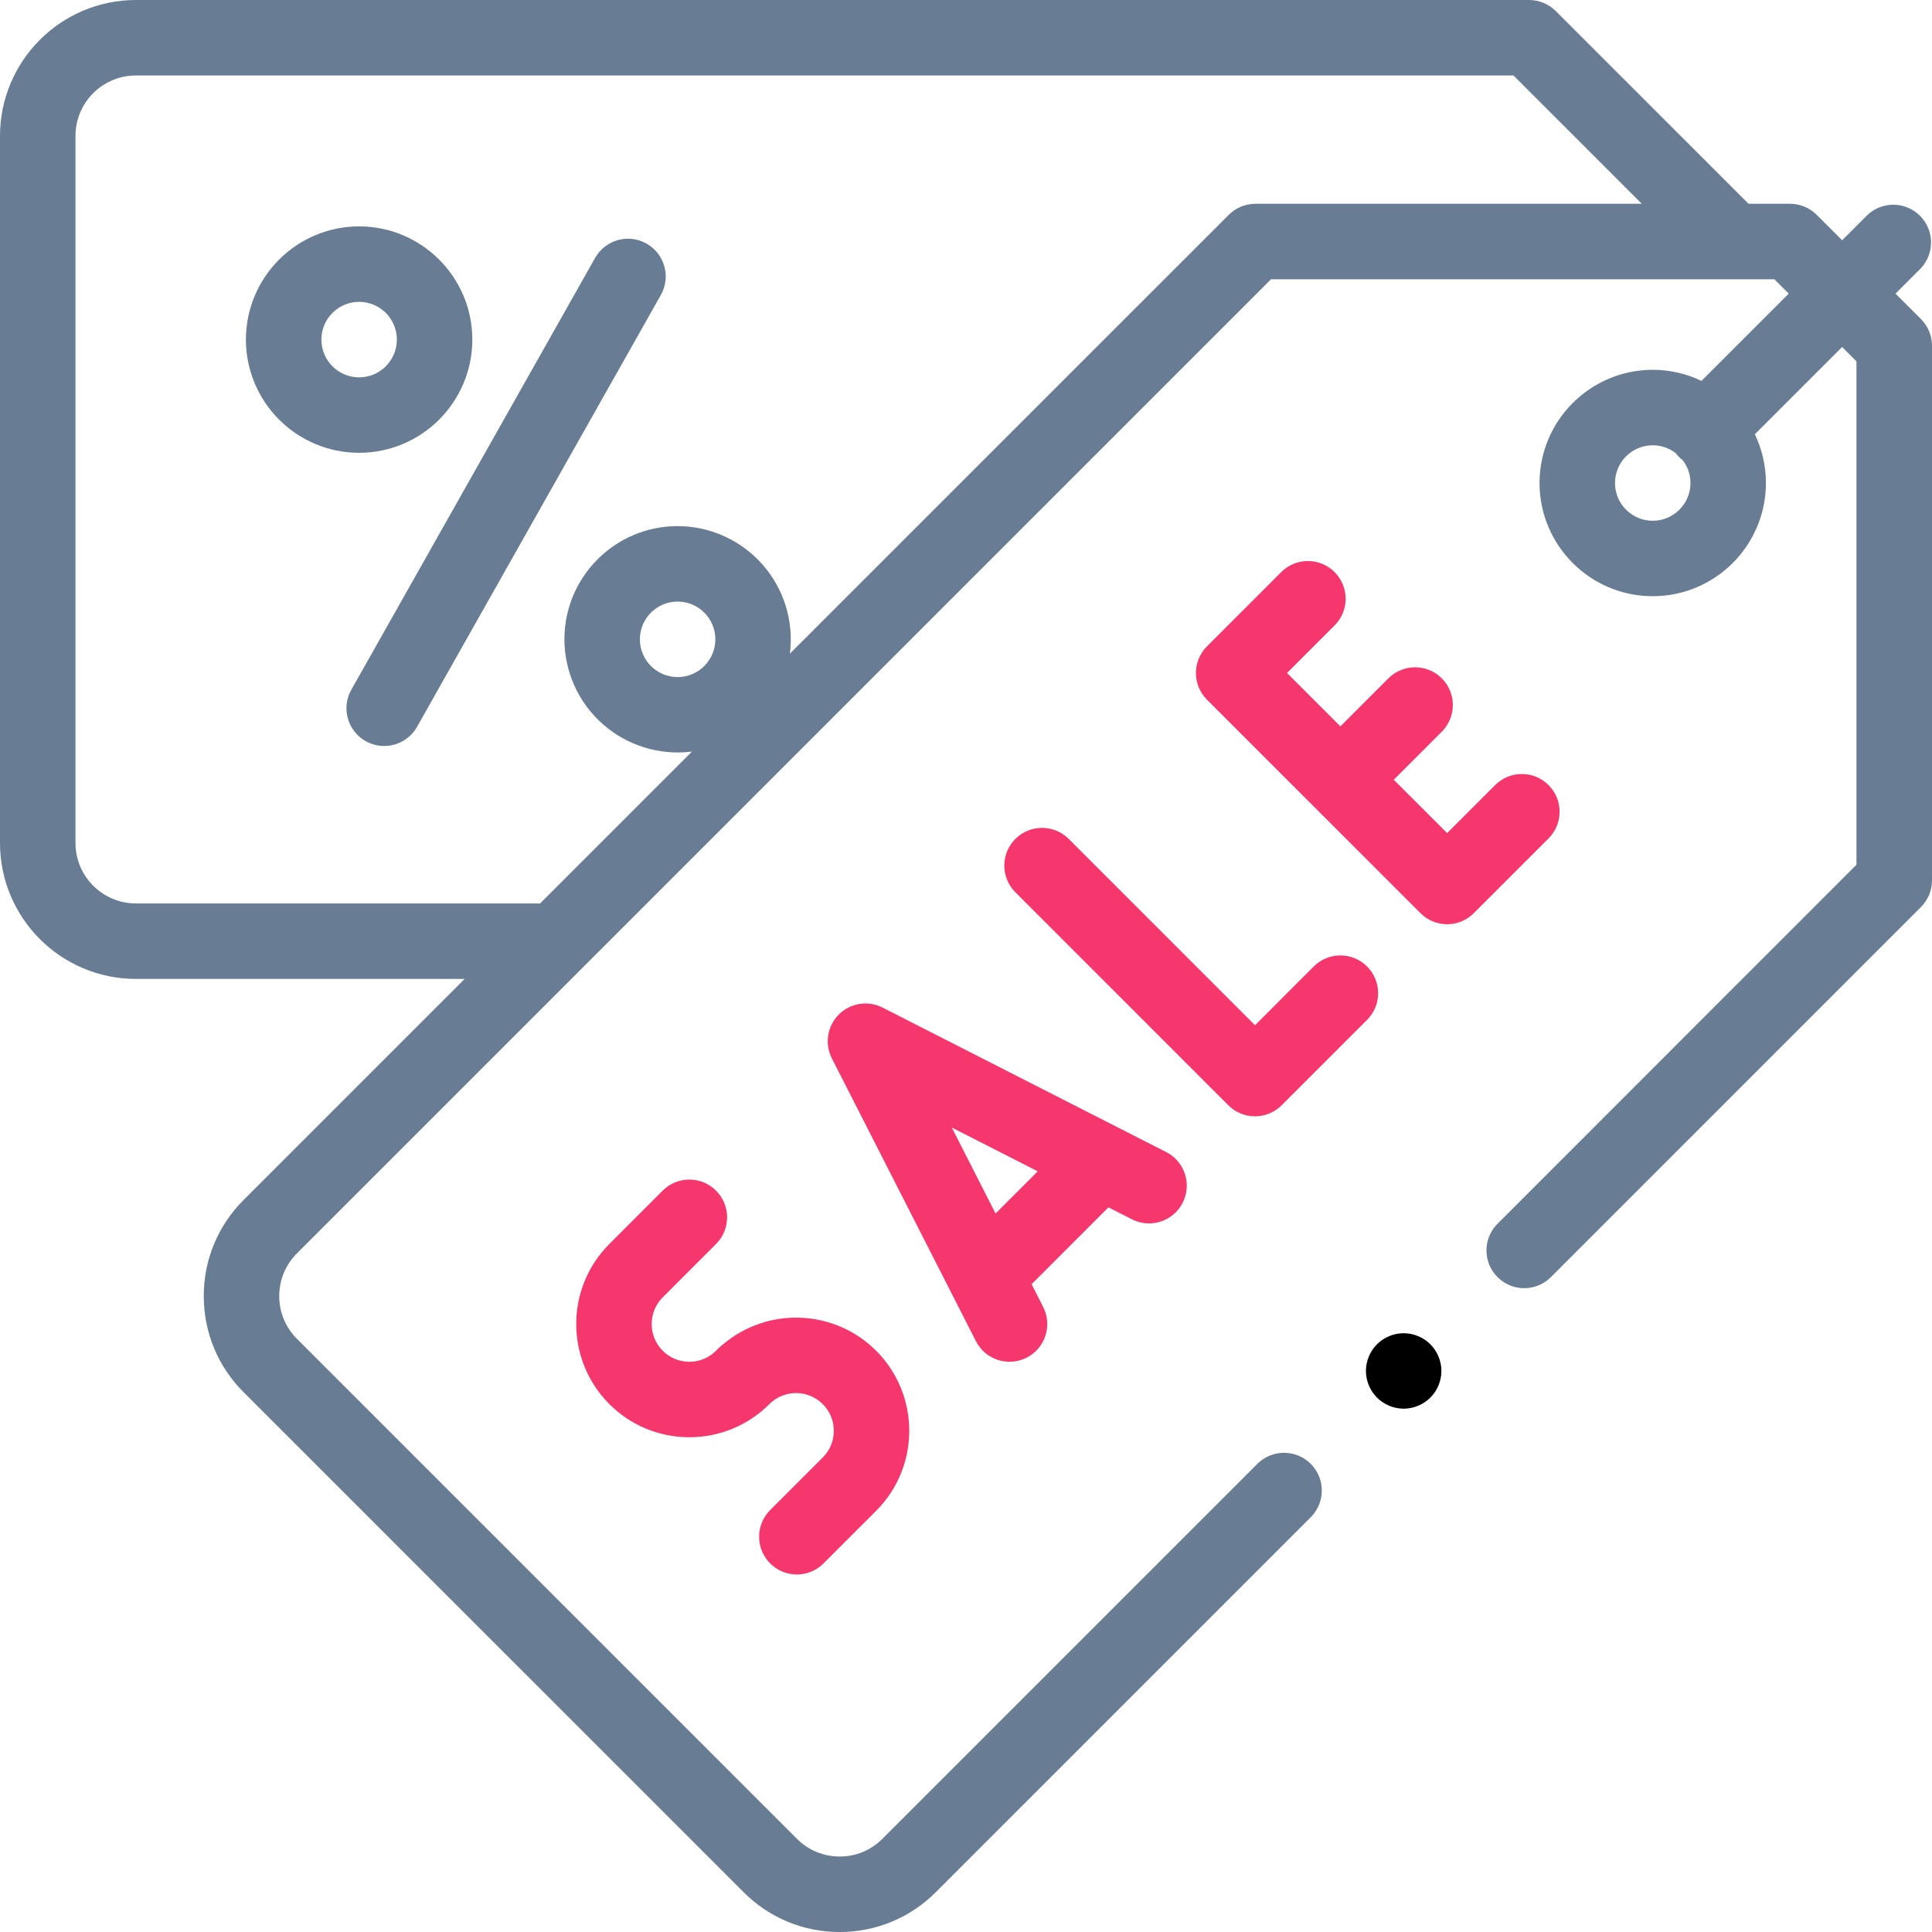
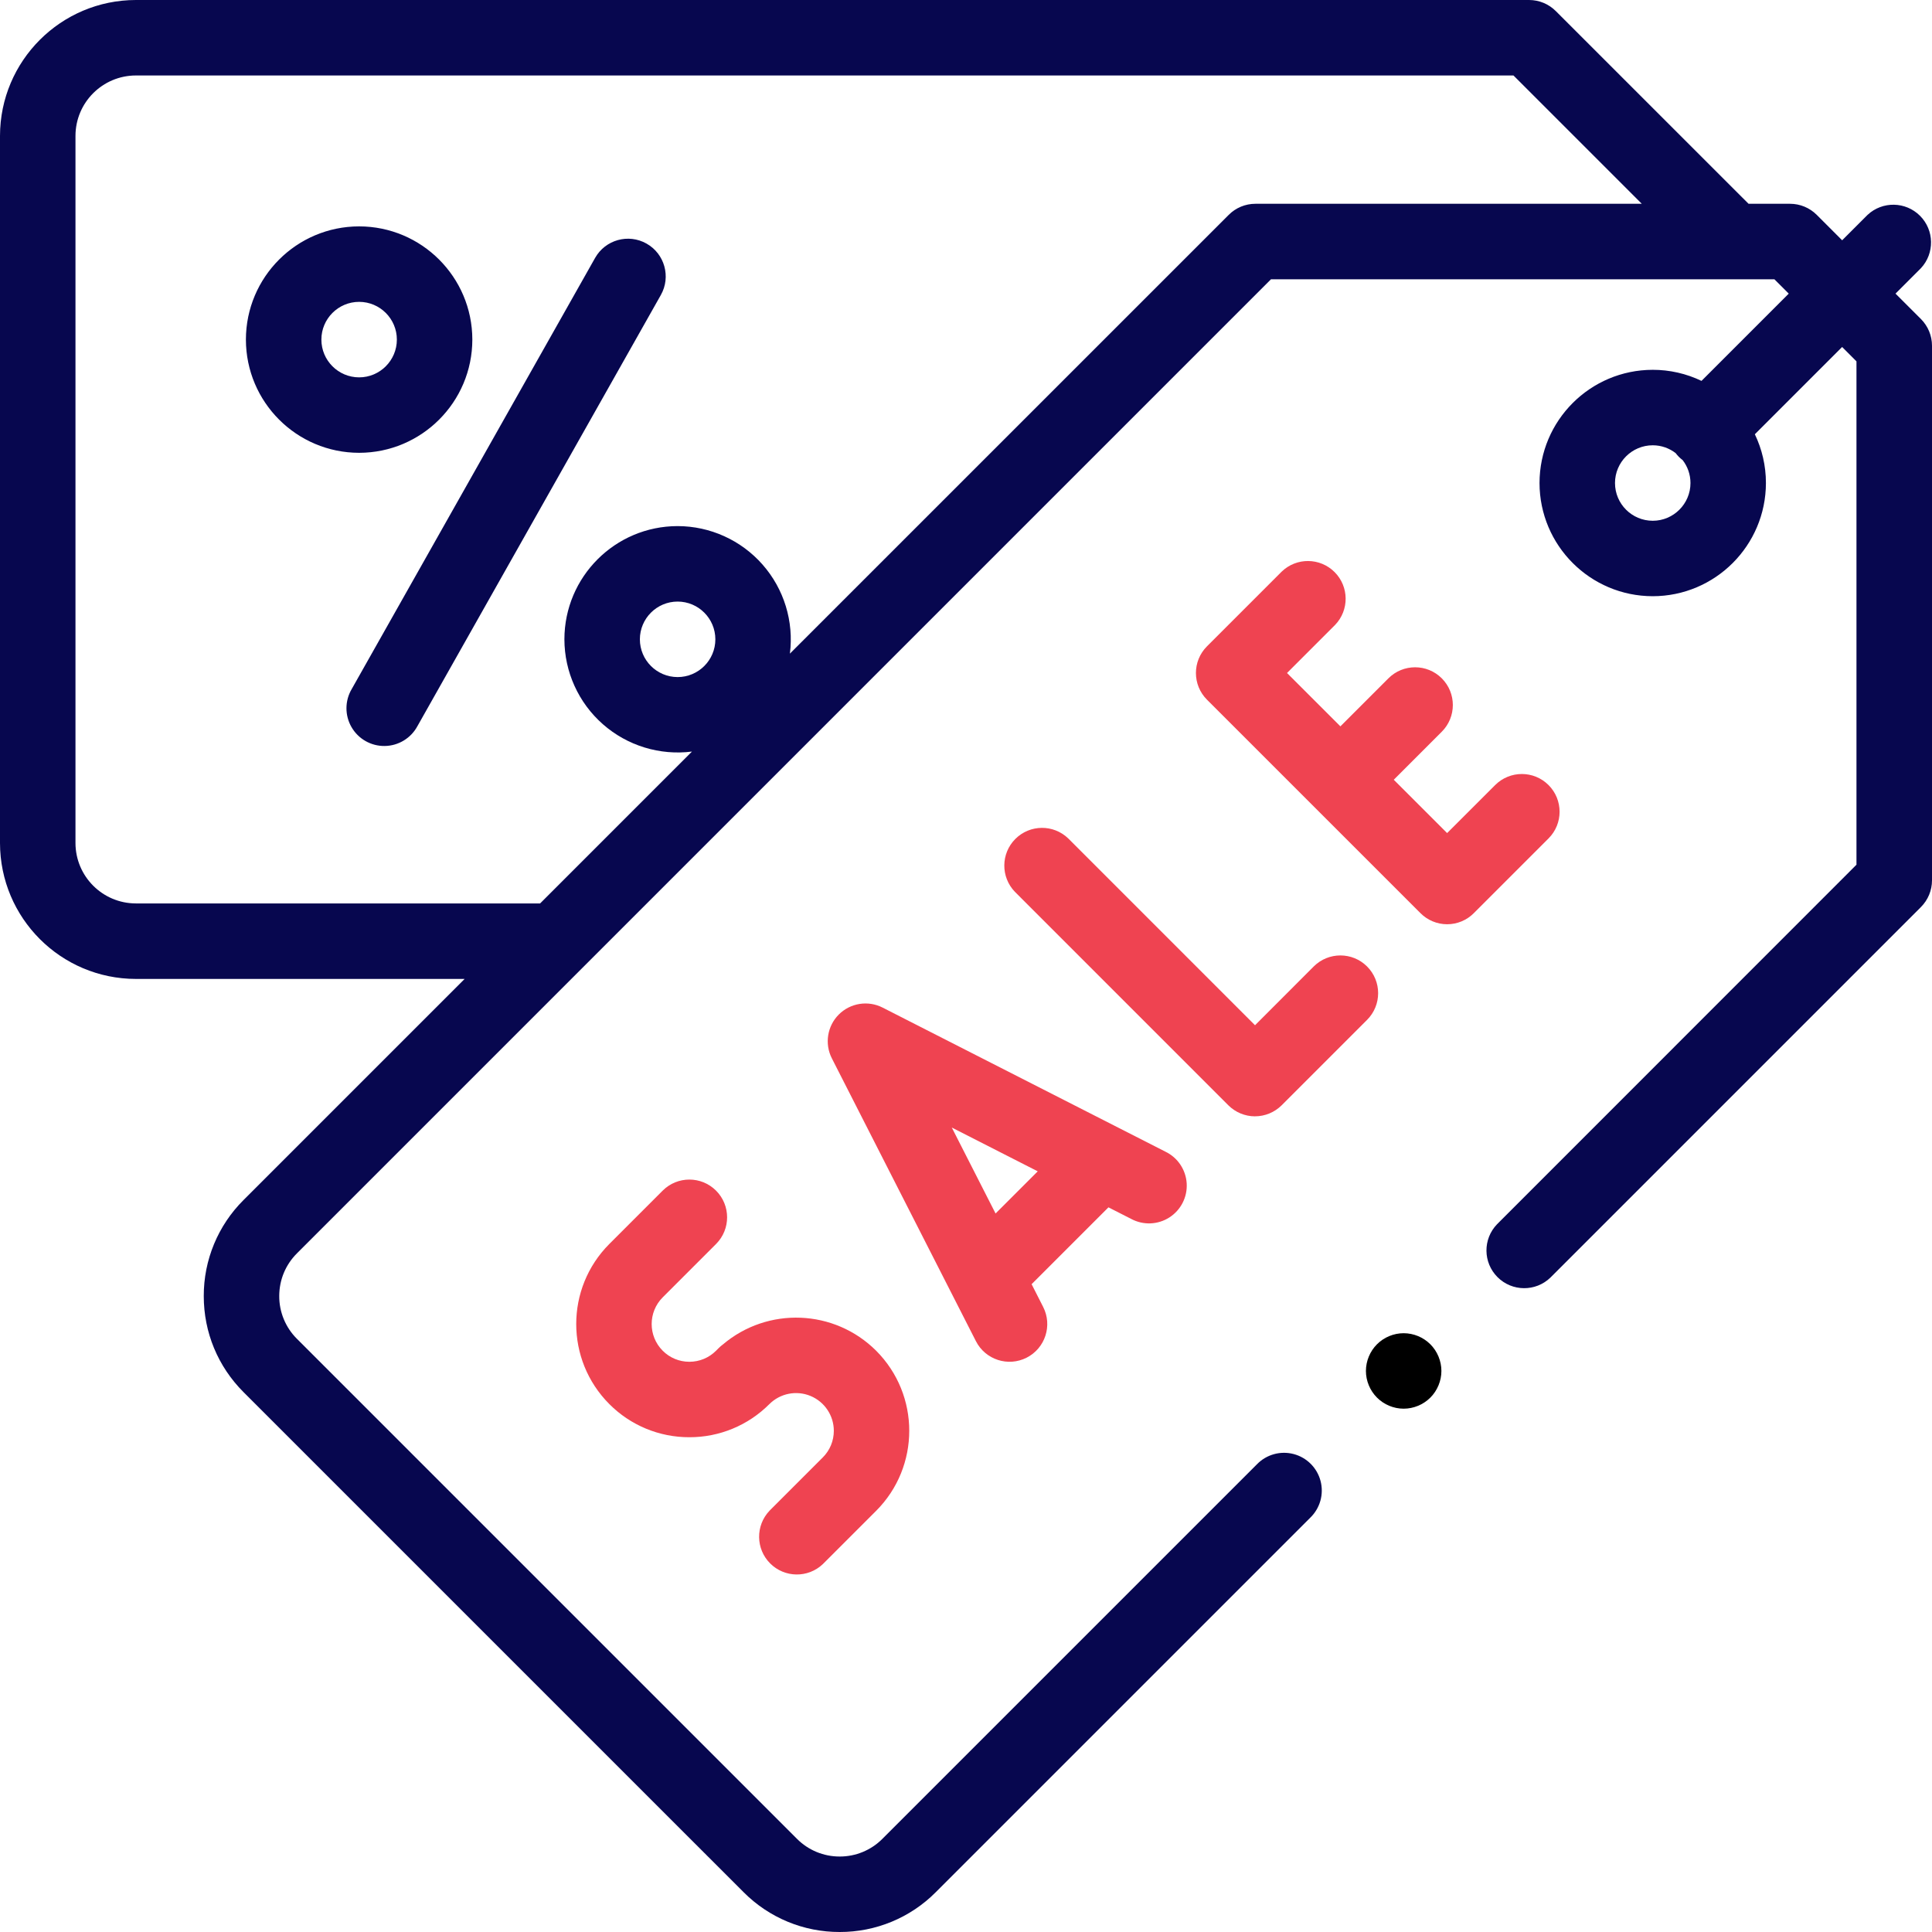
<svg xmlns="http://www.w3.org/2000/svg" width="75" height="75" fill="none">
-   <path d="M73.583 11.399l.987-.988A1.465 1.465 0 0072.5 8.34l-.988.988-.986-.987a1.465 1.465 0 00-1.036-.43h-1.611L60.396.43A1.465 1.465 0 0059.36 0H5.275A5.281 5.281 0 000 5.275v27.451a5.281 5.281 0 005.275 5.276h12.762l-8.582 8.582a5.24 5.24 0 00-1.545 3.73c0 1.409.549 2.734 1.545 3.73l19.411 19.41A5.24 5.24 0 0032.596 75a5.24 5.24 0 003.73-1.545l14.538-14.538a1.465 1.465 0 10-2.071-2.072L34.255 71.383a2.33 2.33 0 01-1.659.687 2.33 2.33 0 01-1.658-.687l-19.411-19.41a2.33 2.33 0 01-.687-1.66c0-.626.244-1.215.687-1.658L49.34 10.841h19.541l.558.558-3.387 3.387a4.368 4.368 0 00-1.894-.43 4.4 4.4 0 00-4.394 4.395 4.4 4.4 0 004.394 4.394 4.4 4.4 0 004.395-4.394c0-.678-.155-1.32-.43-1.893l3.388-3.388.557.558v19.54L58.115 47.525a1.465 1.465 0 002.072 2.071L74.57 35.212c.275-.275.43-.648.43-1.036V13.42c0-.388-.155-.76-.43-1.036l-.987-.986zM26.305 26.284a1.467 1.467 0 01-1.465-1.465c0-.808.657-1.466 1.465-1.466s1.465.658 1.465 1.466c0 .808-.657 1.465-1.465 1.465zm22.43-18.373c-.389 0-.762.154-1.036.43L30.664 25.374a4.4 4.4 0 00-4.358-4.951 4.4 4.4 0 00-4.396 4.395 4.4 4.4 0 004.952 4.358l-5.895 5.895H5.275a2.349 2.349 0 01-2.345-2.346V5.276A2.348 2.348 0 015.275 2.93h53.478l4.981 4.981h-15zm15.424 12.305a1.466 1.466 0 01-1.465-1.465c0-.808.658-1.465 1.465-1.465.335 0 .642.114.889.303.039.05.08.1.126.146.047.047.096.088.147.127.19.247.303.554.303.889 0 .807-.657 1.465-1.465 1.465z" fill="#687C94" />
-   <path d="M48.72 43.335c.388 0 .76-.155 1.036-.43l3.314-3.314a1.465 1.465 0 00-2.072-2.072L48.72 39.8l-7.25-7.251a1.465 1.465 0 00-2.072 2.071l8.286 8.287c.275.274.647.429 1.036.429zM60.114 30.476a1.465 1.465 0 00-2.072 0l-1.865 1.864-2.071-2.07 1.864-1.865a1.465 1.465 0 00-2.072-2.072l-1.864 1.864-2.072-2.071 1.865-1.865a1.465 1.465 0 00-2.072-2.071l-2.9 2.9a1.465 1.465 0 000 2.072l8.287 8.286a1.46 1.46 0 002.072 0l2.9-2.9c.572-.572.572-1.5 0-2.072zM43.912 47.318a1.465 1.465 0 101.33-2.61l-10.98-5.594a1.465 1.465 0 00-1.97 1.97l5.593 10.98a1.464 1.464 0 102.61-1.33l-.448-.882 2.983-2.983.882.449zm-5.264-.21l-1.7-3.337 3.337 1.7-1.637 1.637zM29.869 58.65a1.465 1.465 0 002.071 2.071l2.072-2.071a4.4 4.4 0 000-6.215 4.4 4.4 0 00-5.952-.241c-.054.04-.106.084-.155.133l-.108.108c-.277.276-.645.429-1.036.429s-.759-.152-1.036-.43a1.467 1.467 0 010-2.07l2.072-2.072a1.465 1.465 0 00-2.072-2.072l-2.071 2.071a4.4 4.4 0 000 6.215 4.366 4.366 0 003.107 1.287 4.366 4.366 0 003.104-1.284l.004-.003a1.466 1.466 0 012.5 1.036c0 .391-.152.76-.429 1.036l-2.072 2.072z" fill="#F6376D" />
-   <path d="M25.098 9.456a1.465 1.465 0 00-1.996.556l-9.448 16.736a1.465 1.465 0 102.551 1.44l9.449-16.736a1.465 1.465 0 00-.556-1.996zM18.336 13.183a4.4 4.4 0 00-4.395-4.395 4.4 4.4 0 00-4.395 4.395 4.4 4.4 0 004.395 4.395 4.4 4.4 0 004.395-4.395zm-5.86 0c0-.808.657-1.465 1.465-1.465s1.465.657 1.465 1.465-.657 1.466-1.465 1.466a1.467 1.467 0 01-1.465-1.466z" fill="#687C94" />
+   <path d="M73.583 11.399l.987-.988A1.465 1.465 0 0072.5 8.34l-.988.988-.986-.987a1.465 1.465 0 00-1.036-.43h-1.611L60.396.43A1.465 1.465 0 0059.36 0H5.275A5.281 5.281 0 000 5.275v27.451a5.281 5.281 0 005.275 5.276h12.762l-8.582 8.582a5.24 5.24 0 00-1.545 3.73c0 1.409.549 2.734 1.545 3.73l19.411 19.41A5.24 5.24 0 0032.596 75a5.24 5.24 0 003.73-1.545l14.538-14.538a1.465 1.465 0 10-2.071-2.072L34.255 71.383a2.33 2.33 0 01-1.659.687 2.33 2.33 0 01-1.658-.687l-19.411-19.41a2.33 2.33 0 01-.687-1.66c0-.626.244-1.215.687-1.658L49.34 10.841h19.541l.558.558-3.387 3.387a4.368 4.368 0 00-1.894-.43 4.4 4.4 0 00-4.394 4.395 4.4 4.4 0 004.394 4.394 4.4 4.4 0 004.395-4.394c0-.678-.155-1.32-.43-1.893l3.388-3.388.557.558v19.54L58.115 47.525a1.465 1.465 0 002.072 2.071L74.57 35.212c.275-.275.43-.648.43-1.036V13.42c0-.388-.155-.76-.43-1.036l-.987-.986zM26.305 26.284a1.467 1.467 0 01-1.465-1.465c0-.808.657-1.466 1.465-1.466s1.465.658 1.465 1.466c0 .808-.657 1.465-1.465 1.465zm22.43-18.373c-.389 0-.762.154-1.036.43L30.664 25.374a4.4 4.4 0 00-4.358-4.951 4.4 4.4 0 00-4.396 4.395 4.4 4.4 0 004.952 4.358l-5.895 5.895H5.275a2.349 2.349 0 01-2.345-2.346V5.276A2.348 2.348 0 015.275 2.93h53.478l4.981 4.981h-15zm15.424 12.305a1.466 1.466 0 01-1.465-1.465c0-.808.658-1.465 1.465-1.465.335 0 .642.114.889.303.039.05.08.1.126.146.047.047.096.088.147.127.19.247.303.554.303.889 0 .807-.657 1.465-1.465 1.465z" fill="#07074F" />
+   <path d="M48.72 43.335c.388 0 .76-.155 1.036-.43l3.314-3.314a1.465 1.465 0 00-2.072-2.072L48.72 39.8l-7.25-7.251a1.465 1.465 0 00-2.072 2.071l8.286 8.287c.275.274.647.429 1.036.429zM60.114 30.476a1.465 1.465 0 00-2.072 0l-1.865 1.864-2.071-2.07 1.864-1.865a1.465 1.465 0 00-2.072-2.072l-1.864 1.864-2.072-2.071 1.865-1.865a1.465 1.465 0 00-2.072-2.071l-2.9 2.9a1.465 1.465 0 000 2.072l8.287 8.286a1.46 1.46 0 002.072 0l2.9-2.9c.572-.572.572-1.5 0-2.072zM43.912 47.318a1.465 1.465 0 101.33-2.61l-10.98-5.594a1.465 1.465 0 00-1.97 1.97l5.593 10.98a1.464 1.464 0 102.61-1.33l-.448-.882 2.983-2.983.882.449zm-5.264-.21l-1.7-3.337 3.337 1.7-1.637 1.637zM29.869 58.65a1.465 1.465 0 002.071 2.071l2.072-2.071a4.4 4.4 0 000-6.215 4.4 4.4 0 00-5.952-.241c-.054.04-.106.084-.155.133l-.108.108c-.277.276-.645.429-1.036.429s-.759-.152-1.036-.43a1.467 1.467 0 010-2.07l2.072-2.072a1.465 1.465 0 00-2.072-2.072l-2.071 2.071a4.4 4.4 0 000 6.215 4.366 4.366 0 003.107 1.287 4.366 4.366 0 003.104-1.284l.004-.003a1.466 1.466 0 012.5 1.036c0 .391-.152.76-.429 1.036l-2.072 2.072z" fill="#EF4351" />
+   <path d="M25.098 9.456a1.465 1.465 0 00-1.996.556l-9.448 16.736a1.465 1.465 0 102.551 1.44l9.449-16.736a1.465 1.465 0 00-.556-1.996zM18.336 13.183a4.4 4.4 0 00-4.395-4.395 4.4 4.4 0 00-4.395 4.395 4.4 4.4 0 004.395 4.395 4.4 4.4 0 004.395-4.395zm-5.86 0c0-.808.657-1.465 1.465-1.465s1.465.657 1.465 1.465-.657 1.466-1.465 1.466a1.467 1.467 0 01-1.465-1.466z" fill="#07074F" />
  <path d="M54.49 51.755c-.387 0-.763.157-1.036.43-.272.272-.429.65-.429 1.035 0 .385.157.763.43 1.035.272.273.648.43 1.035.43.385 0 .763-.157 1.036-.43.272-.272.429-.65.429-1.035 0-.385-.157-.763-.43-1.036a1.476 1.476 0 00-1.035-.429z" fill="#000" />
</svg>
